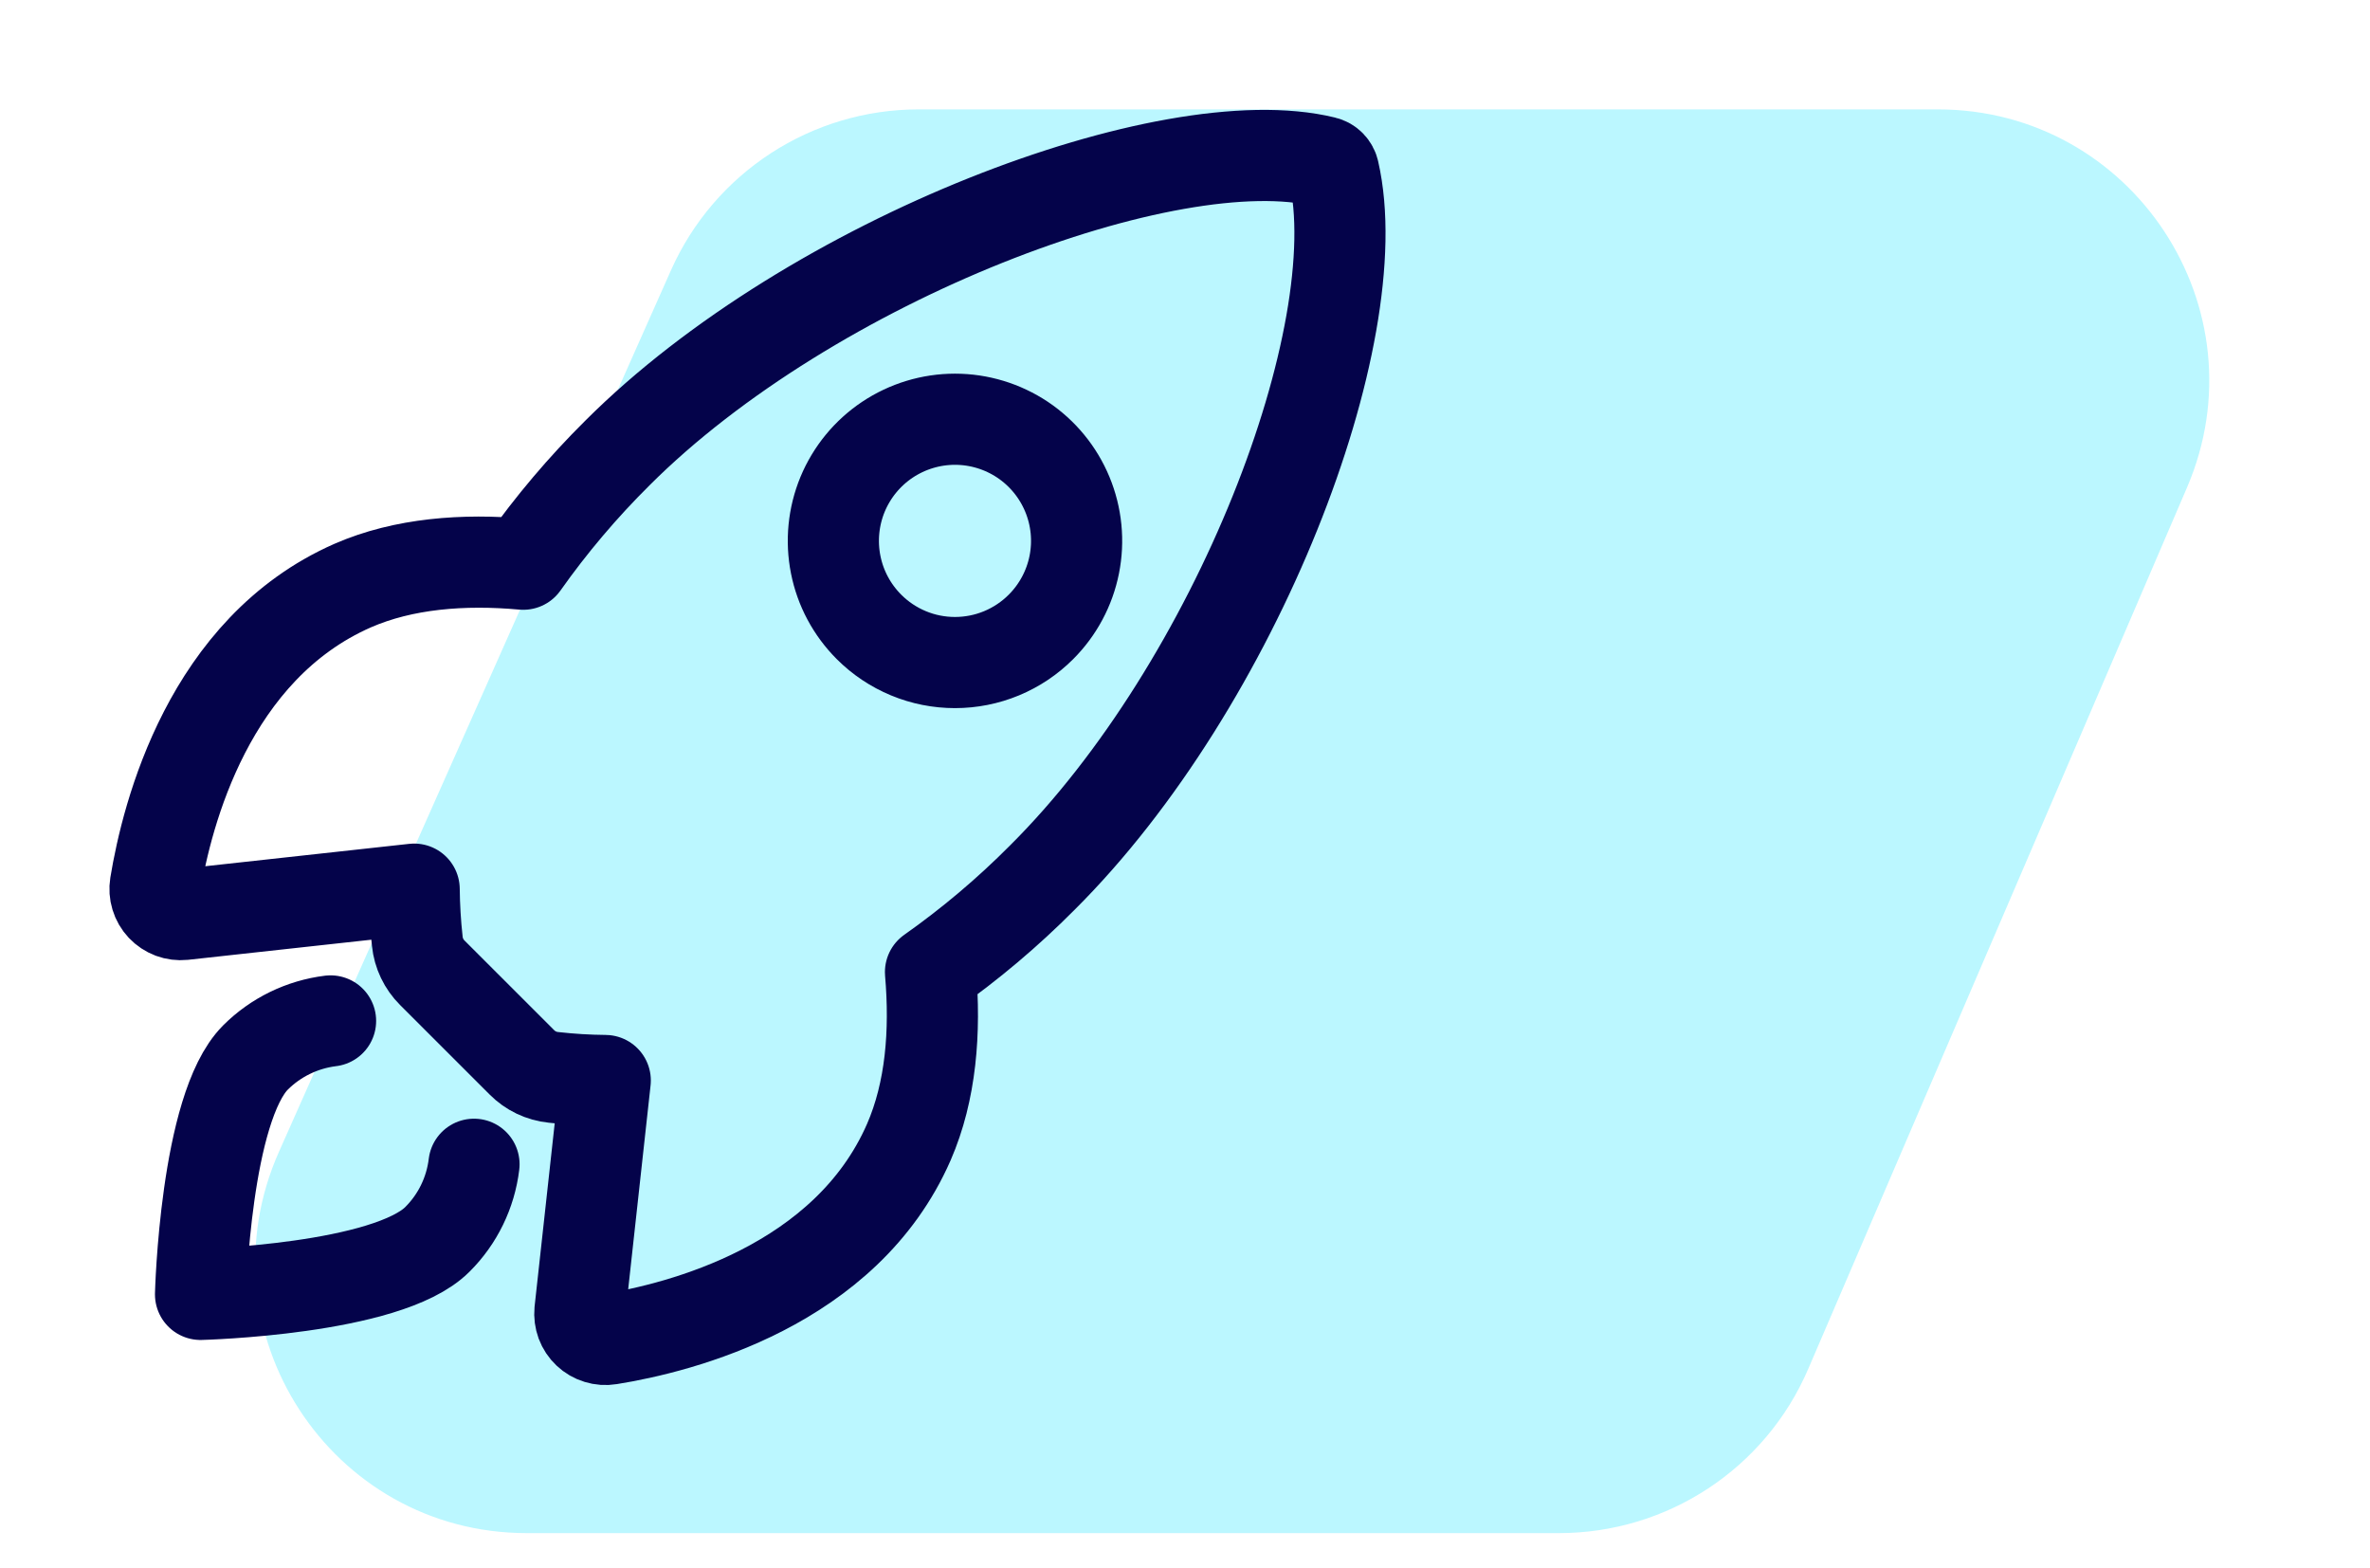
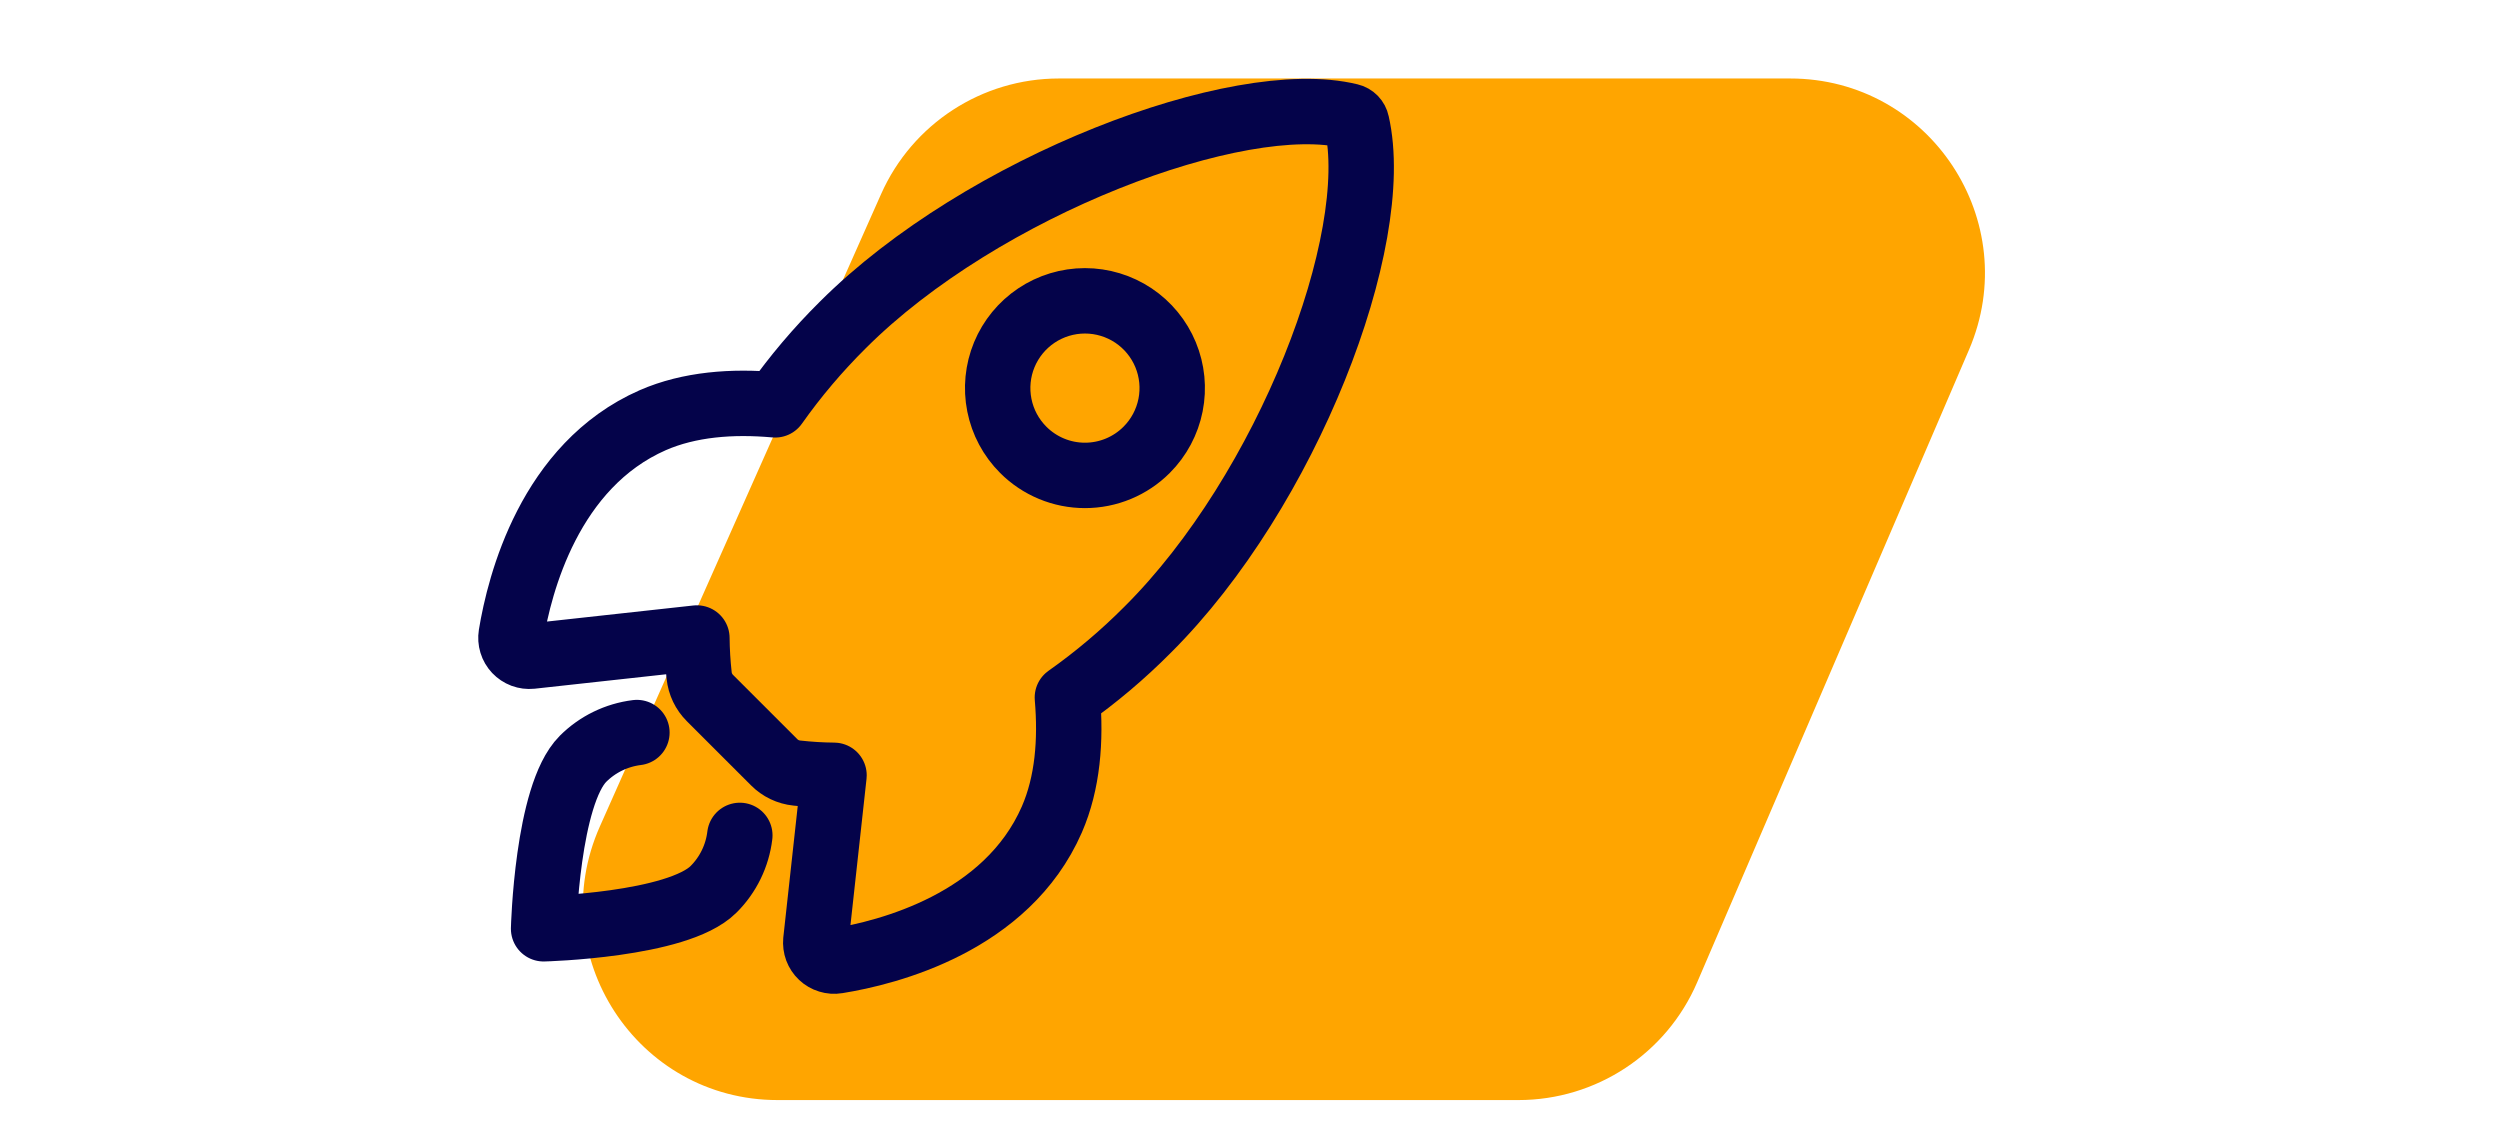
- <svg xmlns="http://www.w3.org/2000/svg" width="65" height="43" viewBox="0 0 65 43" fill="none">
-   <path d="M49.592 37.546C48.419 40.277 45.731 42.047 42.759 42.047H14.447C9.064 42.047 5.464 36.506 7.651 31.588L18.401 7.415C19.595 4.73 22.258 3 25.196 3H53.146C58.489 3 62.089 8.465 59.98 13.374L49.592 37.546Z" fill="#BBF7FF" />
+ <svg xmlns="http://www.w3.org/2000/svg" width="200" height="90" viewBox="0 0 65 43" fill="none">
+   <path d="M49.592 37.546C48.419 40.277 45.731 42.047 42.759 42.047H14.447C9.064 42.047 5.464 36.506 7.651 31.588L18.401 7.415C19.595 4.73 22.258 3 25.196 3H53.146C58.489 3 62.089 8.465 59.98 13.374L49.592 37.546Z" fill="orange" />
  <path d="M36.579 4.704C36.566 4.64 36.534 4.581 36.489 4.534C36.443 4.487 36.385 4.454 36.321 4.439C32.073 3.4 22.259 7.102 16.936 12.421C15.987 13.362 15.122 14.383 14.351 15.474C12.71 15.326 11.069 15.451 9.673 16.06C5.728 17.794 4.58 22.324 4.26 24.269C4.243 24.375 4.25 24.484 4.282 24.588C4.313 24.691 4.368 24.785 4.442 24.864C4.516 24.942 4.608 25.003 4.709 25.041C4.81 25.078 4.918 25.092 5.026 25.081L11.359 24.386C11.364 24.864 11.392 25.341 11.445 25.816C11.478 26.144 11.625 26.45 11.859 26.682L14.312 29.134C14.544 29.369 14.85 29.515 15.179 29.548C15.651 29.601 16.125 29.63 16.6 29.634L15.905 35.962C15.895 36.07 15.909 36.178 15.946 36.279C15.984 36.38 16.044 36.471 16.123 36.545C16.201 36.619 16.296 36.674 16.399 36.705C16.502 36.737 16.611 36.745 16.717 36.727C18.663 36.415 23.201 35.267 24.926 31.323C25.535 29.925 25.66 28.293 25.52 26.66C26.613 25.889 27.638 25.024 28.581 24.075C33.923 18.762 37.602 9.164 36.579 4.704ZM23.833 17.193C23.366 16.726 23.048 16.132 22.92 15.485C22.791 14.838 22.857 14.167 23.109 13.557C23.362 12.948 23.789 12.427 24.338 12.06C24.887 11.694 25.532 11.498 26.191 11.498C26.851 11.498 27.496 11.694 28.045 12.06C28.593 12.427 29.021 12.948 29.273 13.557C29.526 14.167 29.592 14.838 29.463 15.485C29.334 16.132 29.017 16.726 28.55 17.193C28.241 17.503 27.873 17.749 27.468 17.917C27.063 18.085 26.63 18.171 26.191 18.171C25.753 18.171 25.319 18.085 24.915 17.917C24.51 17.749 24.142 17.503 23.833 17.193V17.193Z" stroke="#04034A" stroke-width="2.5" stroke-linecap="round" stroke-linejoin="round" />
  <path d="M9.066 28C8.287 28.096 7.562 28.449 7.007 29.003C5.63 30.384 5.5 35.5 5.5 35.5C5.5 35.5 10.619 35.37 11.996 33.991C12.553 33.437 12.906 32.711 13 31.931" stroke="#04034A" stroke-width="2.5" stroke-linecap="round" stroke-linejoin="round" />
</svg>
